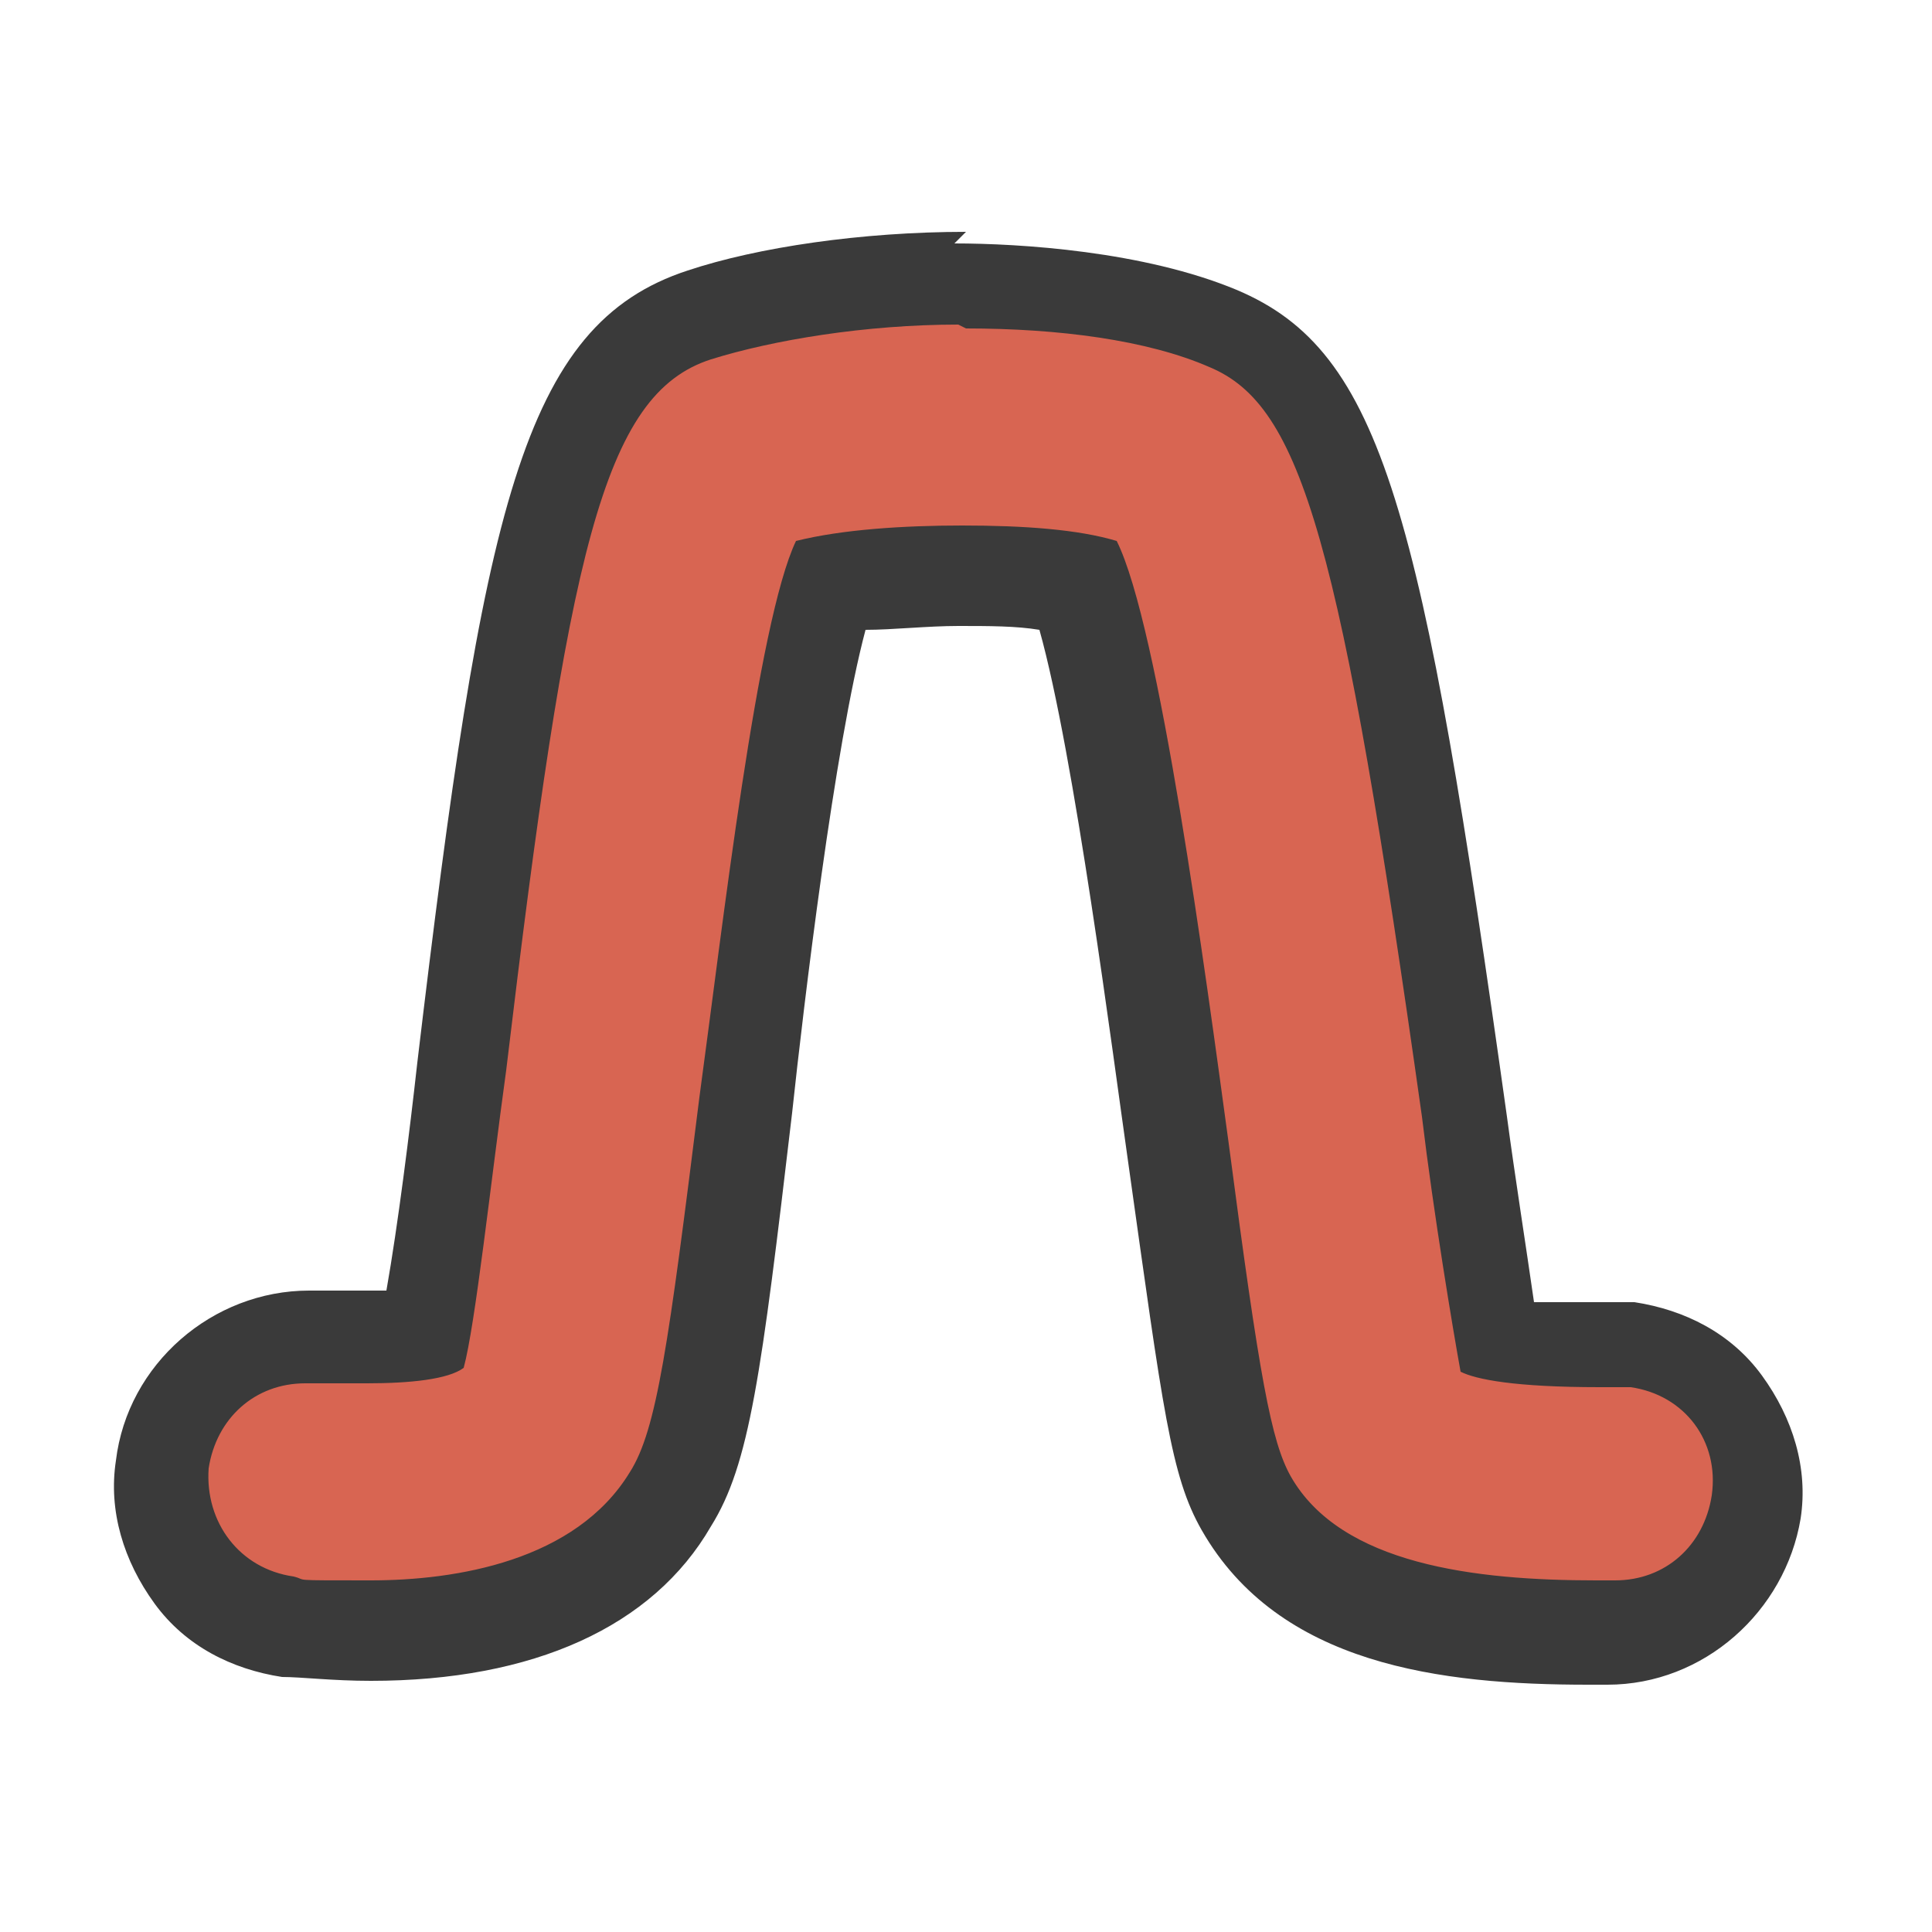
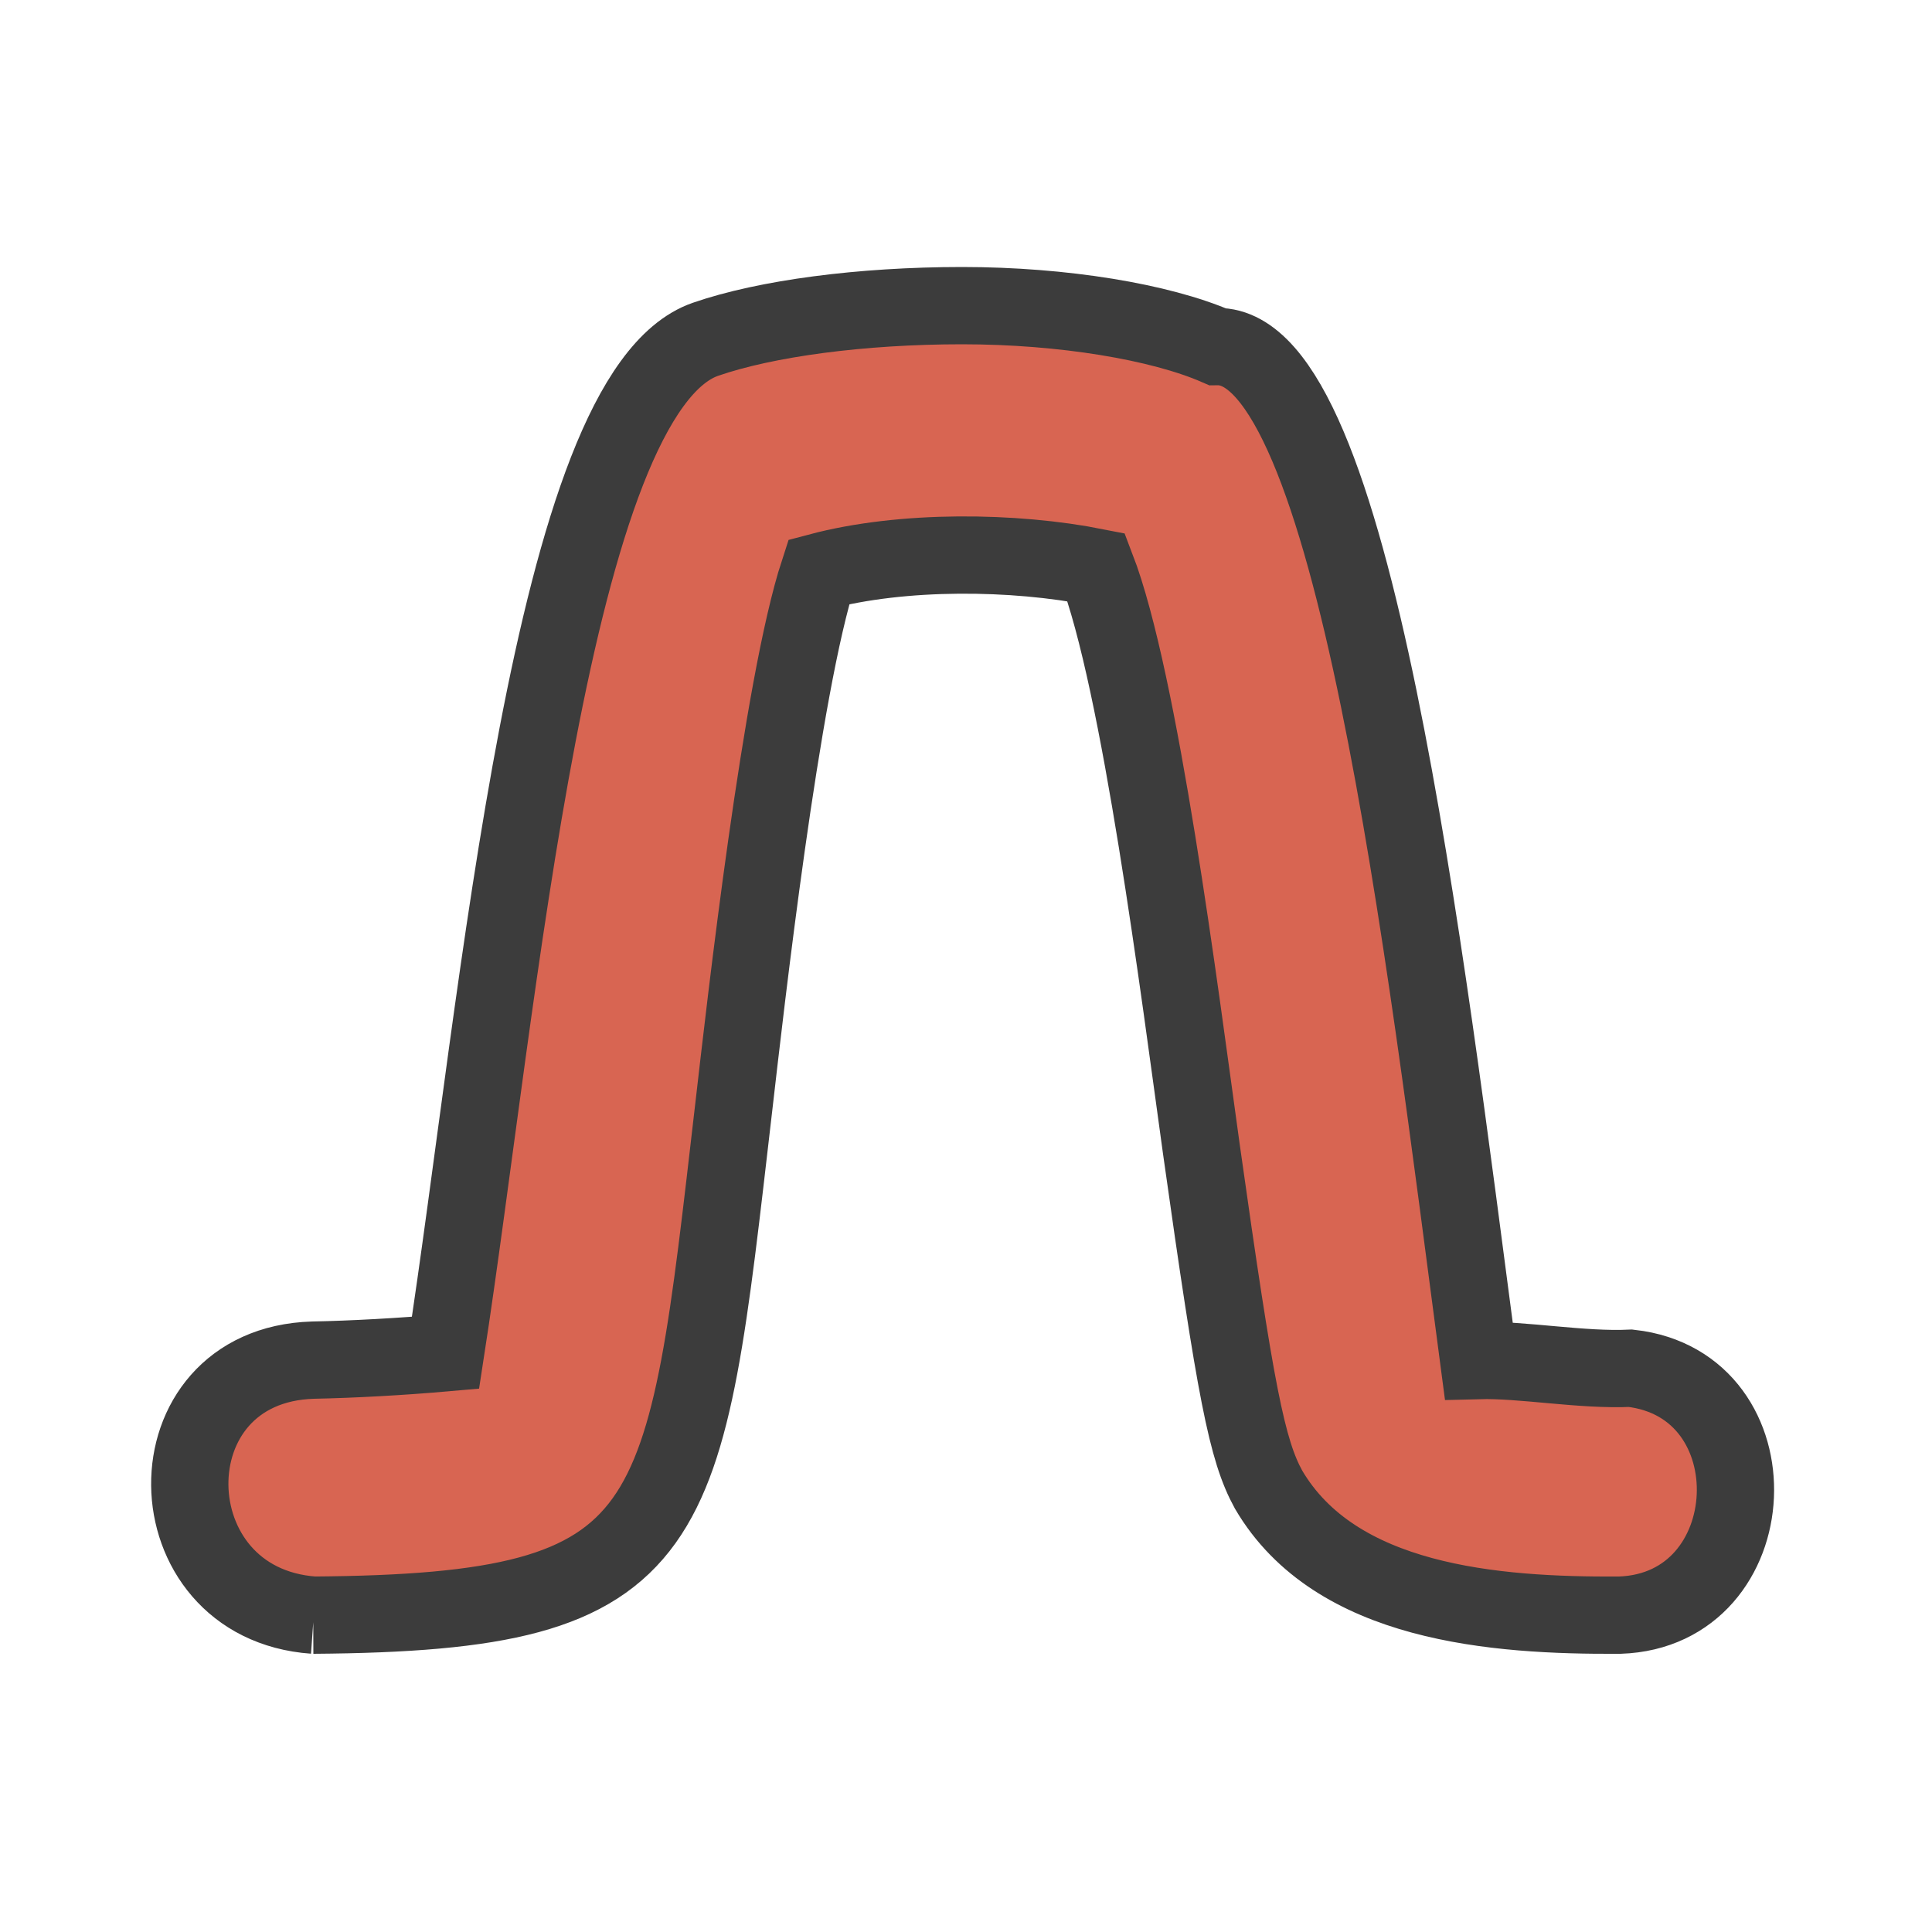
<svg xmlns="http://www.w3.org/2000/svg" id="Layer_1" version="1.1" viewBox="0 0 50 50">
  <defs>
    <style>
      .st0 {
        fill: #d86552;
-       }
- 
-       .st1 {
-         fill: #3a3a3a;
+         stroke: #3c3c3c;
+         stroke-miterlimit: 10;
+         stroke-width: 2px;
      }
    </style>
  </defs>
-   <path class="st0" d="M41.9,42.2c-.1,0-.2,0-.3,0h-.2c-3.5,0-7.3-.5-9-3.4-.6-1.1-.9-2.6-1.8-9-.5-3.7-1.6-12-2.6-14.7-.8-.2-1.9-.2-3-.2s-2.4,0-3.4.3c-.8,2.6-1.7,9.9-2.1,13.5-.8,6.5-1.1,8.8-1.9,10.2-1.3,2.2-4,3.4-7.8,3.4s-1.7,0-2.1-.1c-1-.1-1.9-.6-2.5-1.4-.6-.8-.9-1.8-.8-2.8.2-1.9,1.8-3.3,3.7-3.3s.3,0,.4,0c.3,0,.7,0,1.1,0,.6,0,1.1,0,1.5-.1.3-1.5.6-4.6.9-6.9,1.6-13.4,2.5-18.2,6.1-19.4,1.7-.6,4.3-.9,6.8-.9s5.2.4,6.8,1.1c3.2,1.4,4.1,5.3,6.2,20.4.3,2,.6,4.4.8,5.8.5,0,1.3.1,2.5.2.5,0,.8,0,1,0,1,.1,1.9.6,2.5,1.4.6.8.9,1.8.7,2.8-.2,1.9-1.8,3.2-3.7,3.2Z" />
-   <path class="st1" d="M25,8.5c2.4,0,4.7.3,6.3,1,2.4,1,3.4,4.5,5.5,19.4.3,2.5.8,5.5,1,6.6.4.2,1.4.4,3.6.4.4,0,.7,0,.8,0,1.4.2,2.3,1.4,2.1,2.8-.2,1.3-1.2,2.2-2.5,2.2s-.2,0-.2,0c0,0-.2,0-.3,0-3.1,0-6.6-.4-7.9-2.7-.5-.9-.8-2.5-1.6-8.6-.6-4.4-1.8-13.4-2.9-15.6-1-.3-2.4-.4-4-.4-1.5,0-3.1.1-4.3.4-1,2.1-1.9,10-2.5,14.4-.8,6.4-1.1,8.6-1.8,9.7-1.4,2.3-4.5,2.8-6.7,2.8s-1.6,0-2-.1c-1.4-.2-2.3-1.4-2.2-2.8.2-1.3,1.2-2.2,2.5-2.2s.2,0,.3,0c.4,0,.8,0,1.3,0,1.1,0,2.1-.1,2.5-.4.3-1.1.7-4.8,1.1-7.7,1.6-13.4,2.5-17.5,5.3-18.4,1.6-.5,4-.9,6.4-.9M20.2,14.1s0,0,0,0c0,0,0,0,0,0M25,6h0c-2.7,0-5.4.4-7.2,1-4.3,1.4-5.3,6.2-7,20.5-.2,1.8-.5,4.2-.8,5.9-.1,0-.3,0-.4,0-.3,0-.7,0-1,0-.2,0-.4,0-.6,0-2.5,0-4.7,1.9-5,4.4-.2,1.3.2,2.6,1,3.7.8,1.1,2,1.7,3.3,1.9.5,0,1.3.1,2.3.1,4.2,0,7.3-1.4,8.8-4,1-1.6,1.3-3.9,2.1-10.7.3-2.8,1.1-9.5,1.9-12.5.7,0,1.6-.1,2.4-.1.8,0,1.5,0,2.1.1.9,3.2,1.9,11,2.3,13.8.9,6.4,1.1,8.1,1.9,9.5,2,3.5,6.2,4,10,4h.1s0,0,0,0c.1,0,.2,0,.4,0,2.5,0,4.6-1.9,5-4.3.2-1.3-.2-2.6-1-3.7-.8-1.1-2-1.7-3.3-1.9-.2,0-.6,0-1.1,0-.6,0-1.1,0-1.5,0-.2-1.4-.5-3.3-.7-4.8-2.2-15.7-3.2-19.8-7-21.4-2.4-1-5.6-1.2-7.3-1.2h0Z" />
+   <path class="st0" d="M8.12,41.8c-4.22-.3-4.33-6.47-.02-6.6,1.03-.02,2.29-.09,3.43-.19,1.4-9.07,2.71-24.84,6.73-26.23,1.56-.54,4.03-.87,6.64-.87s5.13.42,6.6,1.06c3.53-.05,5.36,15.57,6.77,26.24,1.13-.03,2.67.26,3.93.2,3.79.43,3.53,6.26-.28,6.39h0c-3.25.02-7.36-.3-9.09-3.25-.56-1.02-.85-2.5-1.74-8.82-.57-4.1-1.58-12.09-2.72-15.05-2.12-.42-5-.46-7.18.12-.97,2.97-1.9,11.25-2.2,13.85-1.29,11.08-1.27,13.08-10.88,13.15Z" />
</svg>
